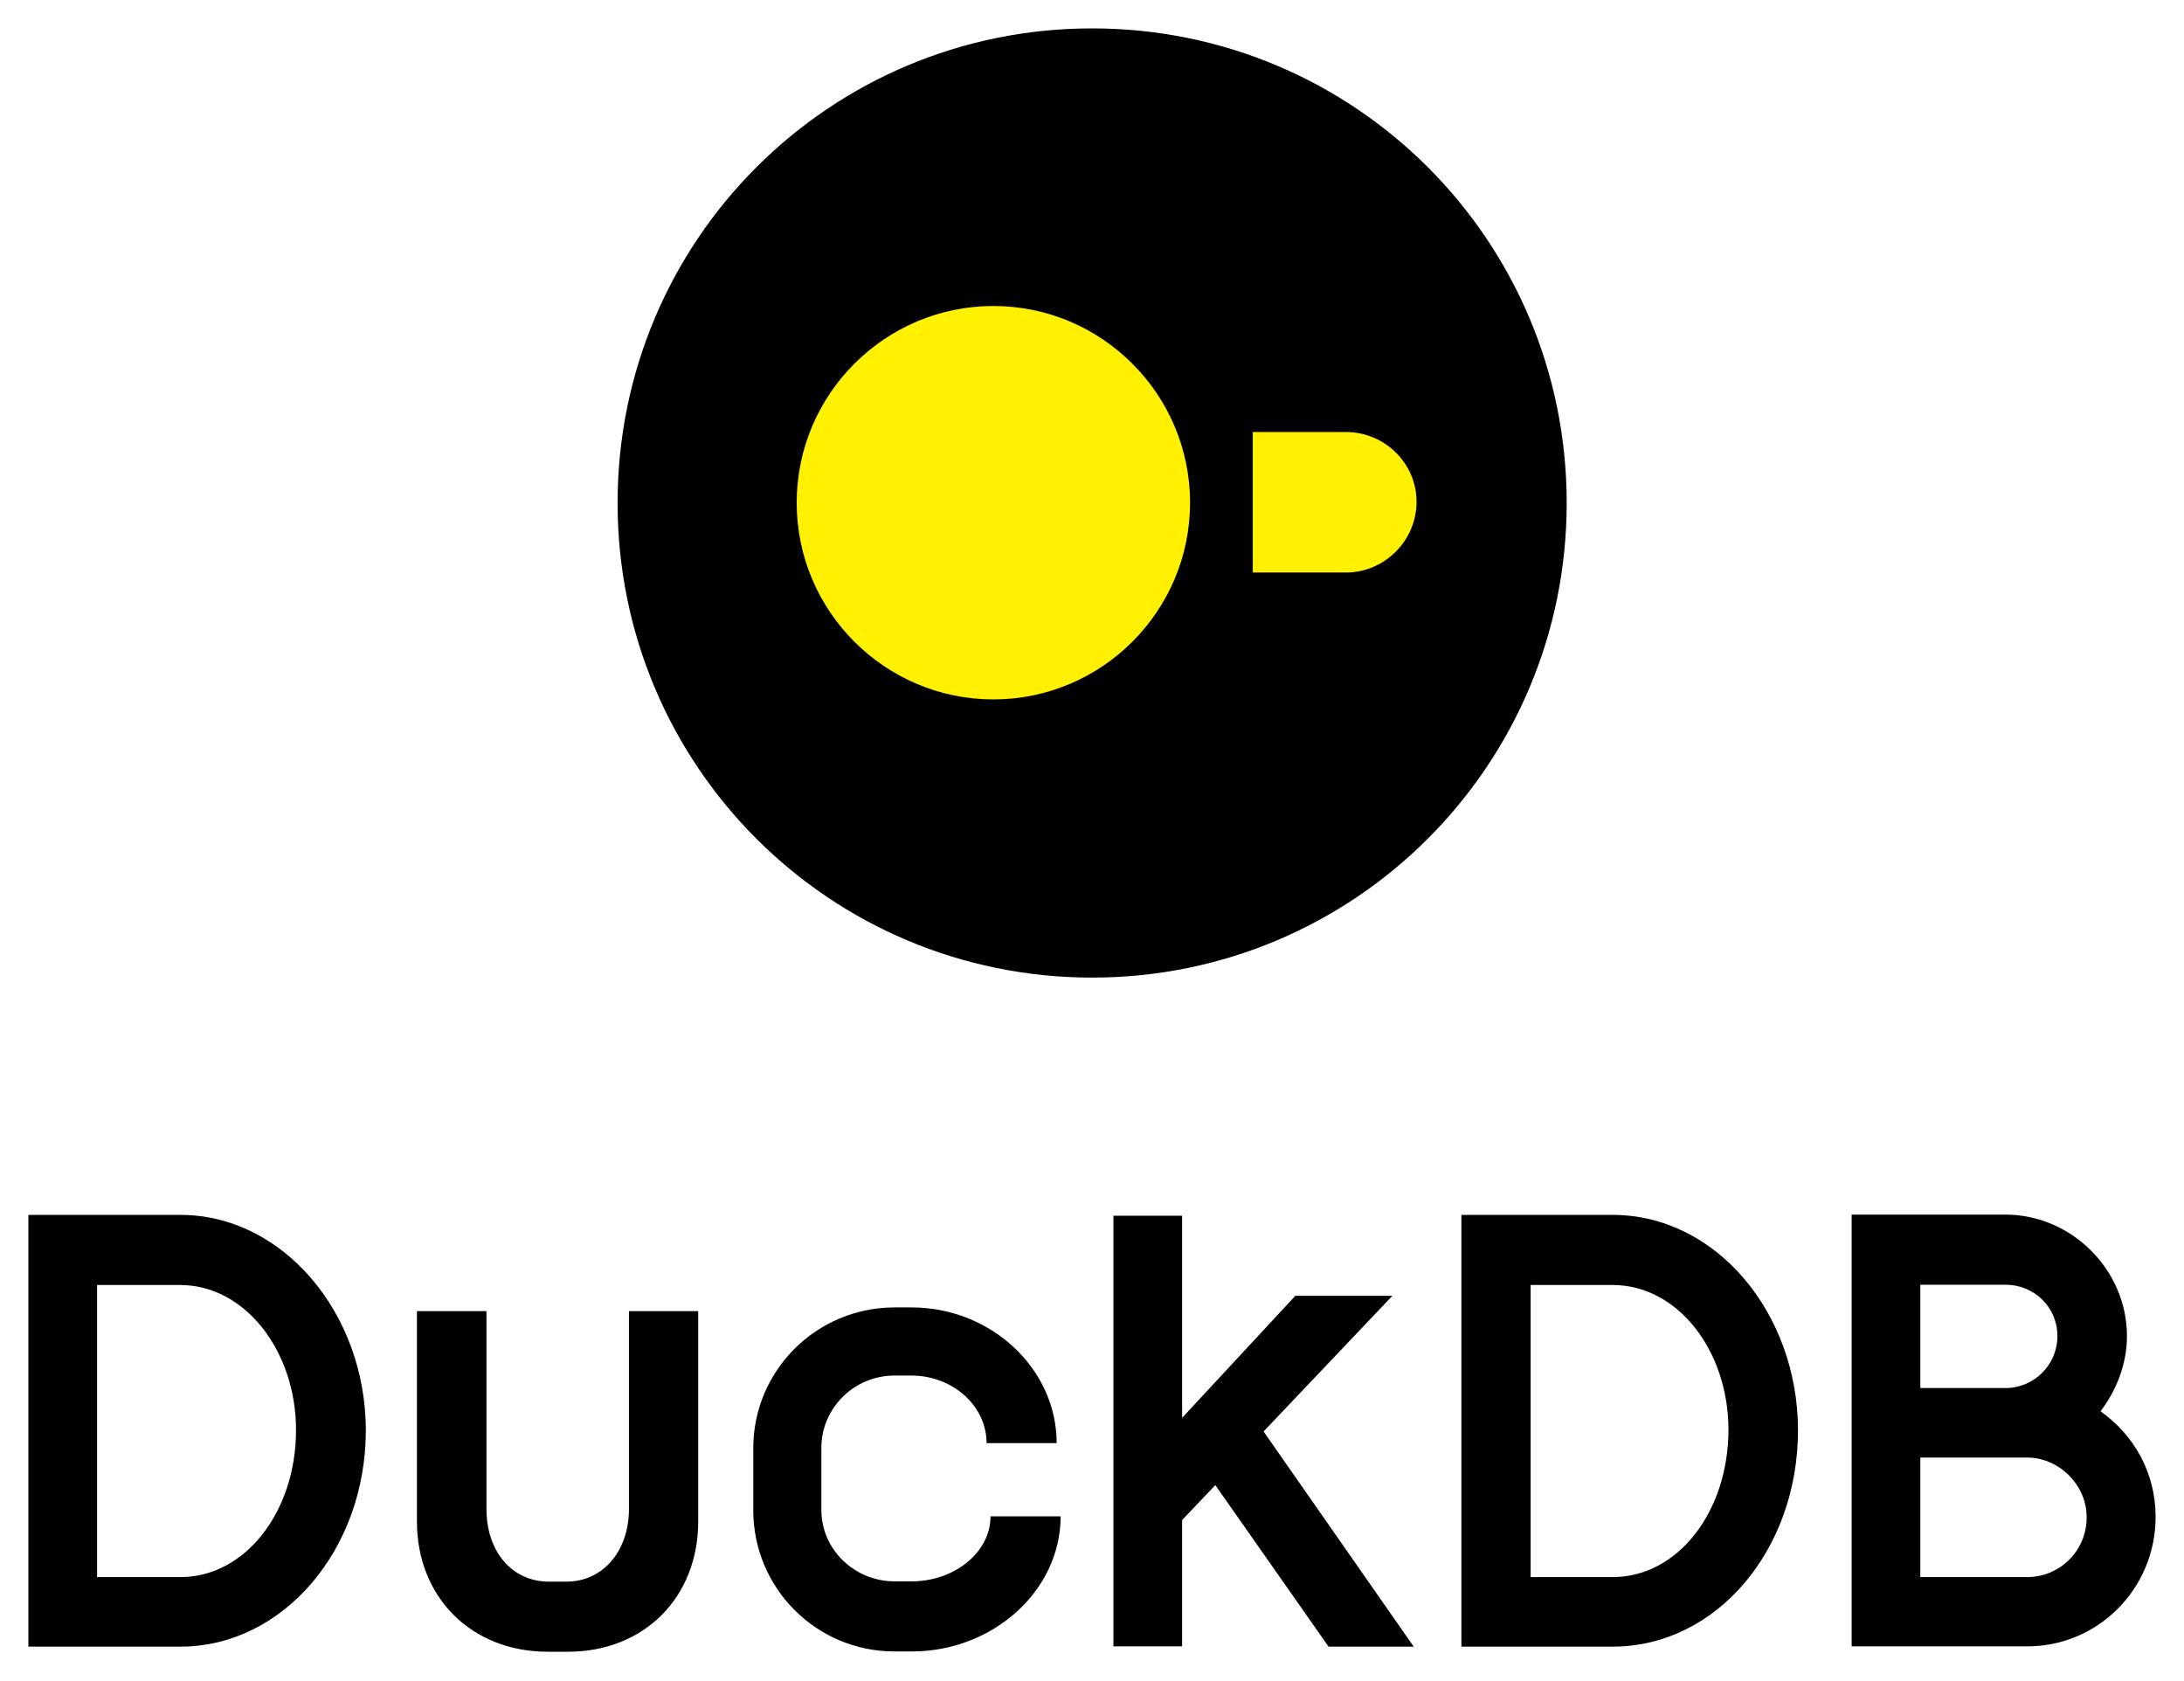
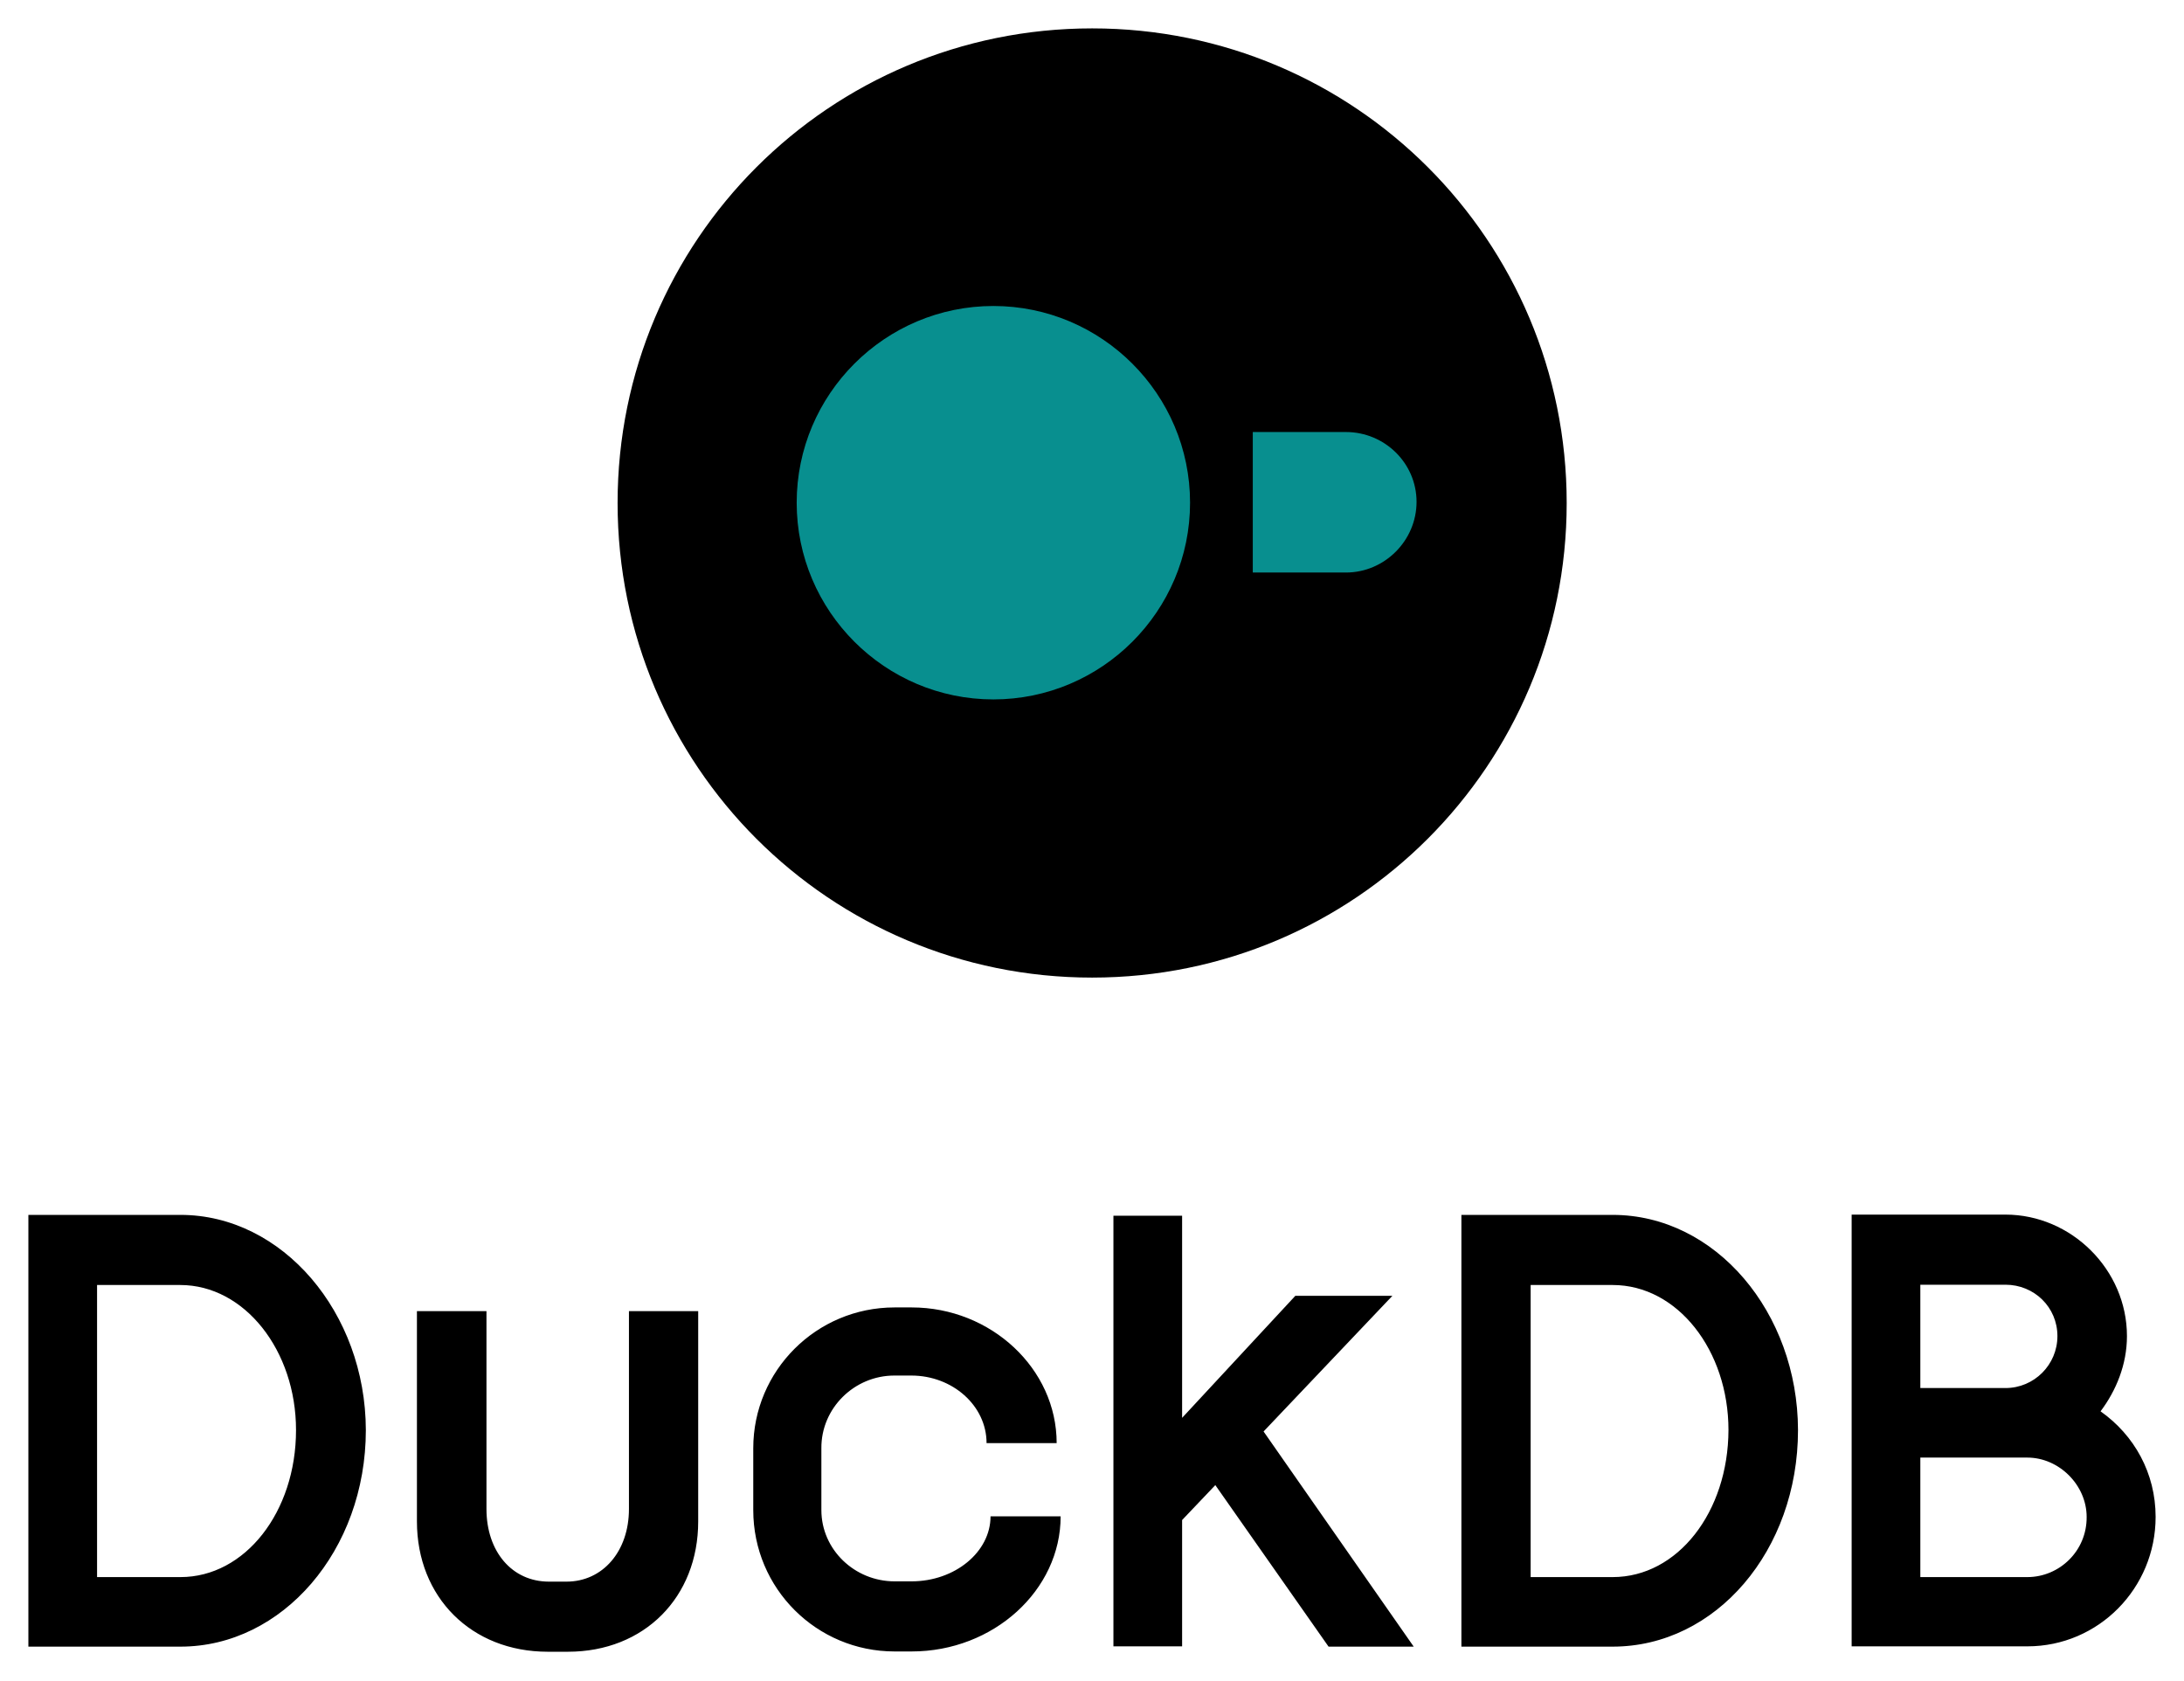
<svg xmlns="http://www.w3.org/2000/svg" id="Ebene_1" x="0" y="0" version="1.1" viewBox="0 0 769.5 591.9" style="enable-background:new 0 0 769.5 591.9" xml:space="preserve">
-   <style type="text/css">.st0{fill:#fff100}</style>
+   <style type="text/css">.st0{fill:#088F8F}</style>
  <g>
    <path d="M384.8,344.4L384.8,344.4c-92.5,0-167.2-74.7-167.2-167.2l0,0C217.6,84.7,292.3,10,384.8,10l0,0 C477.3,10,552,84.7,552,177.2l0,0C552,269.6,477.3,344.4,384.8,344.4z" />
    <path d="M474.2,152.2h-32.8v49.5h32.8c13.7,0,24.9-11.3,24.9-24.9S487.9,152.2,474.2,152.2" class="st0" />
    <path d="M280.7,177.1c0,38.2,31.1,69.3,69.3,69.3c38.2,0,69.3-31.1,69.3-69.3s-31.1-69.3-69.3-69.3 C311.8,107.8,280.7,138.9,280.7,177.1L280.7,177.1" class="st0" />
    <g>
      <path d="M221.6,461.9v69.7c0,15-9.3,25.6-22,25.6h-6.2c-13,0-22-10.6-22-25.6v-69.7h-24.5V536c0,26.7,19.2,45.9,46.1,45.9h7.1 c26.9,0,45.9-19.2,45.9-45.9v-74.1H221.6z M445.2,504.3l45.4-47.8h-34.2l-39.9,43v-71.2h-24.2v151.7h24.2v-44.5l11.7-12.3 l39.9,56.9h30L445.2,504.3z M63.6,555.6H34.2V452.7h29.3c22.7,0,40.8,23.1,40.8,51.1C104.3,532.7,86.3,555.6,63.6,555.6z M63.6,428H10v152.1h53.6c35.9,0,65.3-33.9,65.3-76.3C128.8,462.4,99.5,428,63.6,428z M568.2,555.6h-28.9V452.7h28.9 c22.9,0,40.8,23.1,40.8,51.1C608.9,532.7,591.1,555.6,568.2,555.6z M568.2,428h-53.3v152.1h53.3c36.4,0,65.3-33.9,65.3-76.3 C633.4,462.4,604.5,428,568.2,428z M714.3,555.6h-37.7v-42.1h37.7c11.2,0,20.9,9.7,20.9,20.9C735.3,546.4,725.6,555.6,714.3,555.6 z M676.6,489v-36.4h30c10.1,0,18.3,7.9,18.3,18.1c0,10.1-8.2,18.3-18.3,18.3H676.6z M740.1,497.2c5.5-7.3,9.3-16.5,9.3-26.5 c0-23.4-19.6-42.8-42.8-42.8h-54.2v152.1h61.9c25.1,0,45.2-20.5,45.2-45.6C759.5,519,752,505.6,740.1,497.2z M315.1,484.6h6 c14.5,0,26.5,10.6,26.5,23.8h24.7c0-26.2-23.1-47.8-51.1-47.8h-6c-27.6,0-49.8,22.3-49.8,49.6V532c0,27.6,22.3,49.8,49.8,49.8h6 c28.9,0,52.5-21.6,52.5-47.6h-24.7c0,12.6-12.6,22.9-27.8,22.9h-6c-14.1,0-25.8-11.2-25.8-25.1v-21.8 C289.3,496.1,301,484.6,315.1,484.6z" />
    </g>
  </g>
</svg>
